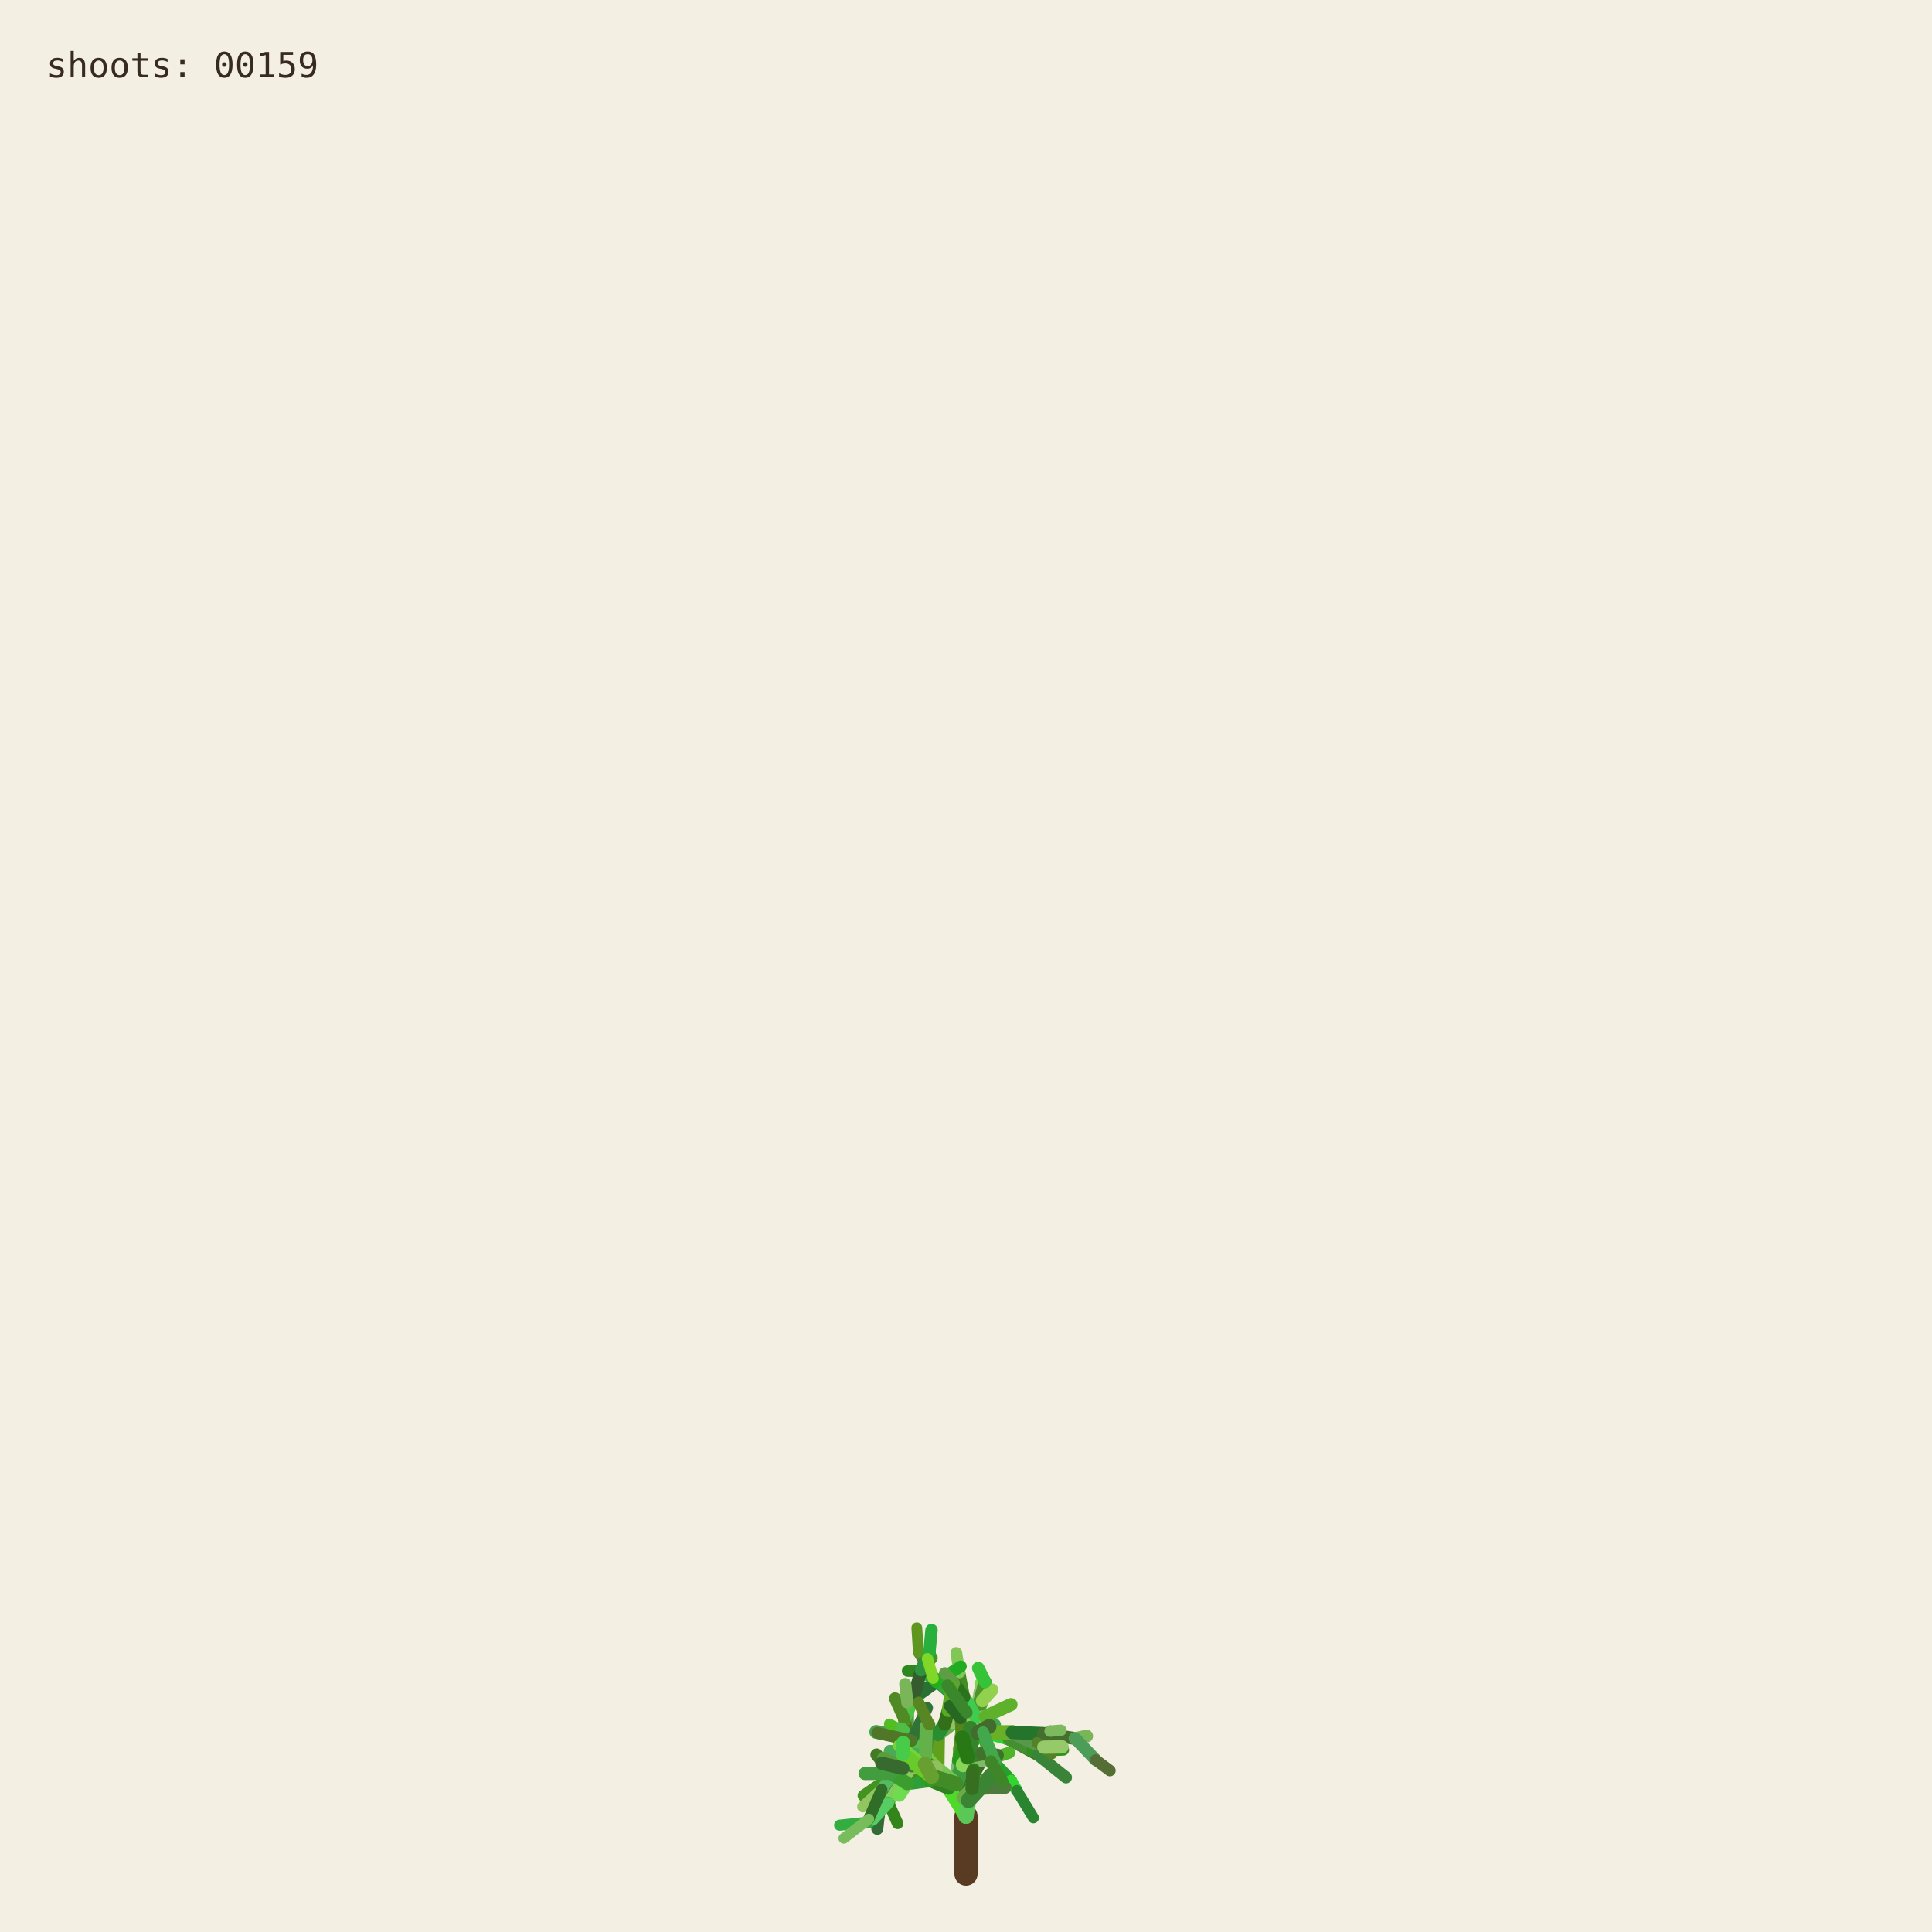
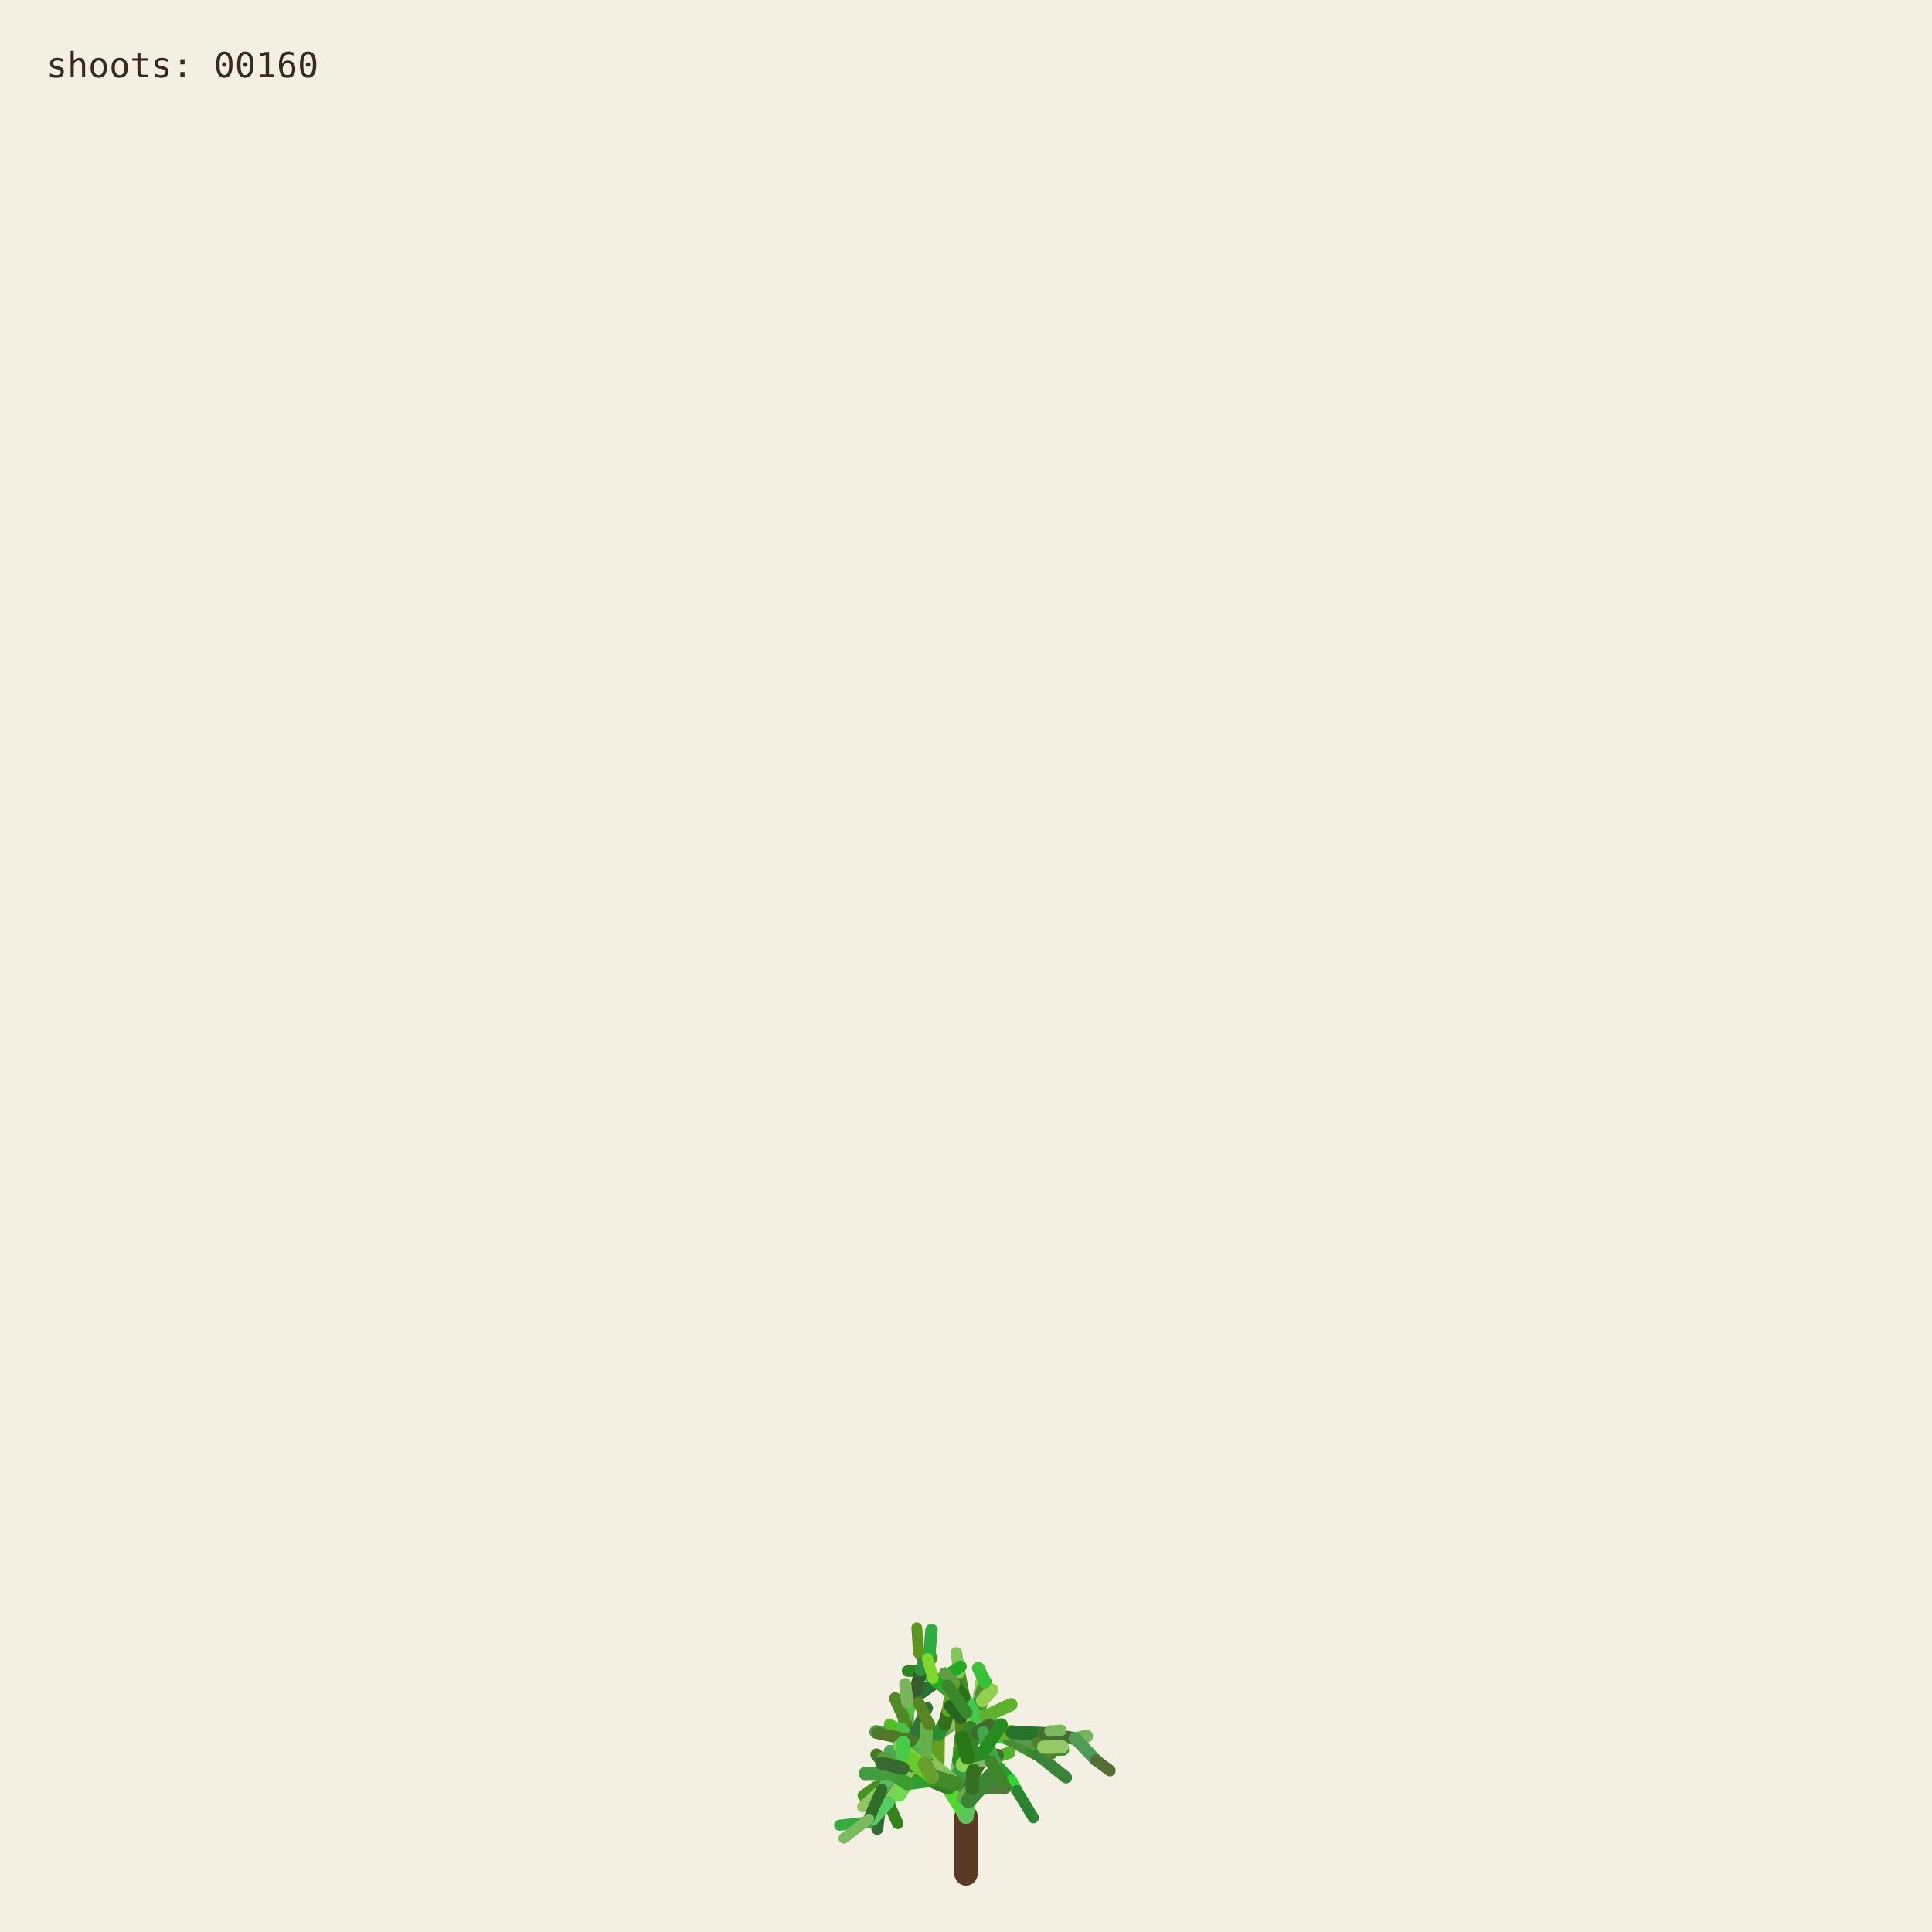
<svg xmlns="http://www.w3.org/2000/svg" viewBox="0 0 1000 1000" role="img" aria-labelledby="title desc">
  <rect width="1000" height="1000" fill="#f3efe3" />
  <g fill="none" stroke-linecap="round">
    <path d="M500 970 L500 940" stroke="#593a22" stroke-width="12" />
    <path d="M500.000 940.000 L494.591 923.254" stroke="hsl(89 50% 51%)" stroke-width="8.067" data-shoot="1" />
    <path d="M500.000 940.000 L498.548 930.480" stroke="hsl(108 42% 32%)" stroke-width="7.603" data-shoot="2" />
    <path d="M494.591 923.254 L485.237 916.016" stroke="hsl(129 39% 53%)" stroke-width="7.427" data-shoot="3" />
    <path d="M498.548 930.480 L502.606 920.794" stroke="hsl(125 41% 32%)" stroke-width="7.235" data-shoot="4" />
    <path d="M502.606 920.794 L496.770 905.343" stroke="hsl(93 34% 43%)" stroke-width="7.253" data-shoot="5" />
    <path d="M494.591 923.254 L497.365 909.040" stroke="hsl(116 35% 60%)" stroke-width="8.012" data-shoot="6" />
    <path d="M485.237 916.016 L485.497 897.710" stroke="hsl(89 69% 37%)" stroke-width="7.213" data-shoot="7" />
    <path d="M496.770 905.343 L501.215 895.004" stroke="hsl(92 66% 60%)" stroke-width="7.141" data-shoot="8" />
    <path d="M497.365 909.040 L506.164 896.866" stroke="hsl(126 59% 38%)" stroke-width="8.073" data-shoot="9" />
    <path d="M501.215 895.004 L510.832 888.548" stroke="hsl(91 35% 42%)" stroke-width="6.879" data-shoot="10" />
    <path d="M485.497 897.710 L493.416 891.622" stroke="hsl(104 36% 49%)" stroke-width="7.124" data-shoot="11" />
    <path d="M500.000 940.000 L490.927 925.443" stroke="hsl(108 70% 51%)" stroke-width="7.399" data-shoot="12" />
    <path d="M485.237 916.016 L479.157 913.325" stroke="hsl(112 69% 34%)" stroke-width="7.149" data-shoot="13" />
    <path d="M490.927 925.443 L481.351 921.527" stroke="hsl(111 58% 32%)" stroke-width="6.945" data-shoot="14" />
    <path d="M498.548 930.480 L503.173 925.799" stroke="hsl(98 40% 48%)" stroke-width="6.990" data-shoot="15" />
    <path d="M496.770 905.343 L505.035 888.845" stroke="hsl(101 68% 48%)" stroke-width="6.979" data-shoot="16" />
    <path d="M493.416 891.622 L508.817 896.643" stroke="hsl(128 70% 39%)" stroke-width="6.561" data-shoot="17" />
    <path d="M479.157 913.325 L469.750 899.500" stroke="hsl(95 57% 50%)" stroke-width="7.139" data-shoot="18" />
    <path d="M505.035 888.845 L508.436 880.301" stroke="hsl(98 53% 41%)" stroke-width="6.832" data-shoot="19" />
    <path d="M501.215 895.004 L501.550 888.479" stroke="hsl(112 68% 42%)" stroke-width="6.773" data-shoot="20" />
    <path d="M485.237 916.016 L479.029 908.697" stroke="hsl(100 57% 53%)" stroke-width="6.945" data-shoot="21" />
    <path d="M502.606 920.794 L496.127 911.207" stroke="hsl(123 62% 40%)" stroke-width="6.865" data-shoot="22" />
    <path d="M496.127 911.207 L497.635 896.782" stroke="hsl(93 65% 34%)" stroke-width="6.505" data-shoot="23" />
    <path d="M494.591 923.254 L500.793 909.571" stroke="hsl(113 71% 34%)" stroke-width="7.895" data-shoot="24" />
    <path d="M485.237 916.016 L479.462 917.793" stroke="hsl(99 66% 28%)" stroke-width="7.154" data-shoot="25" />
    <path d="M485.237 916.016 L473.231 912.147" stroke="hsl(93 38% 42%)" stroke-width="6.997" data-shoot="26" />
    <path d="M485.237 916.016 L473.737 913.680" stroke="hsl(114 35% 58%)" stroke-width="6.828" data-shoot="27" />
    <path d="M497.635 896.782 L497.395 881.015" stroke="hsl(110 56% 51%)" stroke-width="6.336" data-shoot="28" />
    <path d="M469.750 899.500 L453.522 896.436" stroke="hsl(121 37% 46%)" stroke-width="7.140" data-shoot="29" />
    <path d="M481.351 921.527 L469.530 923.105" stroke="hsl(126 55% 40%)" stroke-width="6.995" data-shoot="30" />
    <path d="M505.035 888.845 L499.035 878.436" stroke="hsl(88 42% 31%)" stroke-width="6.545" data-shoot="31" />
    <path d="M502.606 920.794 L507.653 911.330" stroke="hsl(99 57% 28%)" stroke-width="6.856" data-shoot="32" />
    <path d="M481.351 921.527 L478.279 914.724" stroke="hsl(122 35% 29%)" stroke-width="6.742" data-shoot="33" />
    <path d="M508.817 896.643 L522.168 900.369" stroke="hsl(122 67% 50%)" stroke-width="6.210" data-shoot="34" />
    <path d="M479.029 908.697 L477.185 899.261" stroke="hsl(124 64% 35%)" stroke-width="6.693" data-shoot="35" />
    <path d="M494.591 923.254 L498.563 913.442" stroke="hsl(122 45% 42%)" stroke-width="7.987" data-shoot="36" />
    <path d="M473.737 913.680 L467.283 915.265" stroke="hsl(125 60% 37%)" stroke-width="6.814" data-shoot="37" />
    <path d="M481.351 921.527 L469.226 908.135" stroke="hsl(113 69% 37%)" stroke-width="6.660" data-shoot="38" />
    <path d="M473.231 912.147 L461.374 919.424" stroke="hsl(100 70% 60%)" stroke-width="6.453" data-shoot="39" />
    <path d="M497.635 896.782 L500.334 886.420" stroke="hsl(108 47% 53%)" stroke-width="6.302" data-shoot="40" />
    <path d="M467.283 915.265 L455.168 929.331" stroke="hsl(120 40% 35%)" stroke-width="6.786" data-shoot="41" />
    <path d="M508.817 896.643 L512.869 911.725" stroke="hsl(110 63% 40%)" stroke-width="6.518" data-shoot="42" />
    <path d="M496.127 911.207 L497.987 905.795" stroke="hsl(115 70% 35%)" stroke-width="6.363" data-shoot="43" />
    <path d="M507.653 911.330 L512.674 910.357" stroke="hsl(104 36% 57%)" stroke-width="6.747" data-shoot="44" />
    <path d="M479.157 913.325 L470.181 917.185" stroke="hsl(95 64% 53%)" stroke-width="6.833" data-shoot="45" />
    <path d="M469.750 899.500 L469.633 881.151" stroke="hsl(111 38% 45%)" stroke-width="6.815" data-shoot="46" />
    <path d="M479.029 908.697 L480.879 892.655" stroke="hsl(102 44% 35%)" stroke-width="6.467" data-shoot="47" />
    <path d="M500.334 886.420 L507.457 881.593" stroke="hsl(118 47% 56%)" stroke-width="6.197" data-shoot="48" />
    <path d="M461.374 919.424 L446.935 929.431" stroke="hsl(102 65% 35%)" stroke-width="6.069" data-shoot="49" />
    <path d="M508.436 880.301 L507.585 871.602" stroke="hsl(97 61% 57%)" stroke-width="6.448" data-shoot="50" />
    <path d="M512.674 910.357 L523.304 921.702" stroke="hsl(122 61% 39%)" stroke-width="6.341" data-shoot="51" />
    <path d="M500.000 940.000 L501.279 931.882" stroke="hsl(118 51% 56%)" stroke-width="7.998" data-shoot="52" />
    <path d="M499.035 878.436 L496.590 865.625" stroke="hsl(103 58% 35%)" stroke-width="6.115" data-shoot="53" />
    <path d="M485.497 897.710 L488.970 892.287" stroke="hsl(123 54% 36%)" stroke-width="7.087" data-shoot="54" />
    <path d="M496.590 865.625 L495.009 855.557" stroke="hsl(97 49% 56%)" stroke-width="6.061" data-shoot="55" />
    <path d="M469.633 881.151 L484.418 870.623" stroke="hsl(128 48% 30%)" stroke-width="6.659" data-shoot="56" />
    <path d="M485.237 916.016 L477.752 911.974" stroke="hsl(90 58% 50%)" stroke-width="6.898" data-shoot="57" />
    <path d="M498.563 913.442 L502.383 908.863" stroke="hsl(97 61% 59%)" stroke-width="7.688" data-shoot="58" />
    <path d="M479.157 913.325 L464.639 921.037" stroke="hsl(94 69% 32%)" stroke-width="6.531" data-shoot="59" />
    <path d="M478.279 914.724 L471.794 900.929" stroke="hsl(117 71% 29%)" stroke-width="6.231" data-shoot="60" />
    <path d="M522.168 900.369 L536.734 901.964" stroke="hsl(111 46% 60%)" stroke-width="6.038" data-shoot="61" />
    <path d="M471.794 900.929 L465.848 895.170" stroke="hsl(103 40% 56%)" stroke-width="5.768" data-shoot="62" />
    <path d="M469.750 899.500 L468.128 889.982" stroke="hsl(93 64% 30%)" stroke-width="6.667" data-shoot="63" />
    <path d="M477.185 899.261 L475.657 893.582" stroke="hsl(113 52% 40%)" stroke-width="6.319" data-shoot="64" />
    <path d="M479.029 908.697 L474.737 903.891" stroke="hsl(93 52% 43%)" stroke-width="6.709" data-shoot="65" />
    <path d="M523.304 921.702 L526.314 926.781" stroke="hsl(119 67% 51%)" stroke-width="6.166" data-shoot="66" />
    <path d="M505.035 888.845 L507.387 875.338" stroke="hsl(96 40% 59%)" stroke-width="6.739" data-shoot="67" />
    <path d="M522.168 900.369 L537.413 908.545" stroke="hsl(99 61% 27%)" stroke-width="6.155" data-shoot="68" />
    <path d="M497.395 881.015 L483.011 868.683" stroke="hsl(129 53% 36%)" stroke-width="6.314" data-shoot="69" />
    <path d="M522.168 900.369 L534.219 906.339" stroke="hsl(108 48% 38%)" stroke-width="6.199" data-shoot="70" />
    <path d="M493.416 891.622 L507.262 882.093" stroke="hsl(127 63% 43%)" stroke-width="6.826" data-shoot="71" />
    <path d="M502.383 908.863 L508.238 907.761" stroke="hsl(99 66% 30%)" stroke-width="7.032" data-shoot="72" />
    <path d="M508.817 896.643 L514.829 892.790" stroke="hsl(125 40% 46%)" stroke-width="6.585" data-shoot="73" />
    <path d="M468.128 889.982 L473.133 877.764" stroke="hsl(115 52% 51%)" stroke-width="6.671" data-shoot="74" />
    <path d="M465.848 895.170 L460.313 892.280" stroke="hsl(102 70% 44%)" stroke-width="5.549" data-shoot="75" />
    <path d="M468.128 889.982 L463.284 879.089" stroke="hsl(94 59% 34%)" stroke-width="6.302" data-shoot="76" />
    <path d="M461.374 919.424 L456.357 926.300" stroke="hsl(126 42% 53%)" stroke-width="6.125" data-shoot="77" />
    <path d="M483.011 868.683 L476.458 865.059" stroke="hsl(124 68% 42%)" stroke-width="6.199" data-shoot="78" />
    <path d="M455.168 929.331 L454.837 939.862" stroke="hsl(125 68% 35%)" stroke-width="6.316" data-shoot="79" />
    <path d="M534.219 906.339 L550.383 905.736" stroke="hsl(112 63% 35%)" stroke-width="5.969" data-shoot="80" />
    <path d="M470.181 917.185 L459.860 933.116" stroke="hsl(100 53% 58%)" stroke-width="6.224" data-shoot="81" />
    <path d="M497.395 881.015 L484.197 869.260" stroke="hsl(122 53% 43%)" stroke-width="5.862" data-shoot="82" />
    <path d="M536.734 901.964 L543.504 896.023" stroke="hsl(116 68% 27%)" stroke-width="5.871" data-shoot="83" />
    <path d="M476.458 865.059 L469.801 864.922" stroke="hsl(112 62% 33%)" stroke-width="6.006" data-shoot="84" />
    <path d="M506.164 896.866 L524.059 896.699" stroke="hsl(91 64% 42%)" stroke-width="7.575" data-shoot="85" />
    <path d="M485.237 916.016 L472.910 908.590" stroke="hsl(102 57% 31%)" stroke-width="6.875" data-shoot="86" />
    <path d="M469.530 923.105 L465.520 929.278" stroke="hsl(107 67% 59%)" stroke-width="6.616" data-shoot="87" />
    <path d="M505.035 888.845 L509.868 870.612" stroke="hsl(101 57% 37%)" stroke-width="6.791" data-shoot="88" />
    <path d="M493.416 891.622 L509.951 888.485" stroke="hsl(92 44% 58%)" stroke-width="6.812" data-shoot="89" />
    <path d="M503.173 925.799 L520.191 925.155" stroke="hsl(105 34% 36%)" stroke-width="6.682" data-shoot="90" />
    <path d="M474.737 903.891 L466.772 894.583" stroke="hsl(116 48% 51%)" stroke-width="6.158" data-shoot="91" />
    <path d="M484.197 869.260 L475.358 855.233" stroke="hsl(100 34% 37%)" stroke-width="5.647" data-shoot="92" />
    <path d="M505.035 888.845 L500.829 880.951" stroke="hsl(127 58% 52%)" stroke-width="6.474" data-shoot="93" />
    <path d="M479.157 913.325 L471.905 914.367" stroke="hsl(125 48% 52%)" stroke-width="6.716" data-shoot="94" />
    <path d="M501.279 931.882 L513.403 918.671" stroke="hsl(114 44% 36%)" stroke-width="7.978" data-shoot="95" />
    <path d="M524.059 896.699 L540.269 904.338" stroke="hsl(108 35% 44%)" stroke-width="7.297" data-shoot="96" />
    <path d="M524.059 896.699 L540.170 897.356" stroke="hsl(125 52% 30%)" stroke-width="6.964" data-shoot="97" />
    <path d="M497.635 896.782 L497.191 889.399" stroke="hsl(88 69% 31%)" stroke-width="6.119" data-shoot="98" />
    <path d="M508.436 880.301 L513.376 874.721" stroke="hsl(89 59% 56%)" stroke-width="6.732" data-shoot="99" />
    <path d="M469.530 923.105 L461.520 917.825" stroke="hsl(113 54% 40%)" stroke-width="7.033" data-shoot="100" />
    <path d="M473.133 877.764 L476.780 864.372" stroke="hsl(110 34% 27%)" stroke-width="6.596" data-shoot="101" />
    <path d="M471.794 900.929 L479.914 884.001" stroke="hsl(126 41% 32%)" stroke-width="6.024" data-shoot="102" />
    <path d="M512.674 910.357 L522.333 907.203" stroke="hsl(103 64% 43%)" stroke-width="6.219" data-shoot="103" />
    <path d="M509.868 870.612 L506.361 863.395" stroke="hsl(120 56% 49%)" stroke-width="6.521" data-shoot="104" />
    <path d="M540.170 897.356 L556.575 899.863" stroke="hsl(100 40% 31%)" stroke-width="6.676" data-shoot="105" />
    <path d="M459.860 933.116 L464.616 943.790" stroke="hsl(105 68% 31%)" stroke-width="5.925" data-shoot="106" />
    <path d="M461.520 917.825 L453.738 908.211" stroke="hsl(98 54% 31%)" stroke-width="6.452" data-shoot="107" />
    <path d="M509.951 888.485 L523.296 882.278" stroke="hsl(97 61% 43%)" stroke-width="6.765" data-shoot="108" />
    <path d="M479.029 908.697 L460.671 906.383" stroke="hsl(128 39% 48%)" stroke-width="6.494" data-shoot="109" />
    <path d="M469.633 881.151 L468.563 871.658" stroke="hsl(98 38% 53%)" stroke-width="6.301" data-shoot="110" />
    <path d="M456.357 926.300 L446.582 935.154" stroke="hsl(90 47% 57%)" stroke-width="5.838" data-shoot="111" />
    <path d="M488.970 892.287 L490.829 885.358" stroke="hsl(104 63% 27%)" stroke-width="6.888" data-shoot="112" />
    <path d="M499.035 878.436 L493.946 871.238" stroke="hsl(110 61% 28%)" stroke-width="6.405" data-shoot="113" />
    <path d="M503.173 925.799 L503.949 916.037" stroke="hsl(108 61% 30%)" stroke-width="6.764" data-shoot="114" />
    <path d="M484.418 870.623 L497.330 862.535" stroke="hsl(119 70% 40%)" stroke-width="6.117" data-shoot="115" />
    <path d="M476.780 864.372 L482.198 858.124" stroke="hsl(97 71% 34%)" stroke-width="6.331" data-shoot="116" />
    <path d="M459.860 933.116 L450.375 943.022" stroke="hsl(119 67% 40%)" stroke-width="6.054" data-shoot="117" />
    <path d="M537.413 908.545 L551.771 920.000" stroke="hsl(119 40% 37%)" stroke-width="6.202" data-shoot="118" />
    <path d="M476.780 864.372 L481.041 855.578" stroke="hsl(128 51% 38%)" stroke-width="6.621" data-shoot="119" />
    <path d="M475.358 855.233 L474.548 842.544" stroke="hsl(89 65% 36%)" stroke-width="5.593" data-shoot="120" />
    <path d="M479.029 908.697 L479.467 893.313" stroke="hsl(105 42% 49%)" stroke-width="6.799" data-shoot="121" />
    <path d="M494.591 923.254 L484.466 914.996" stroke="hsl(104 48% 55%)" stroke-width="7.531" data-shoot="122" />
    <path d="M503.173 925.799 L503.396 917.056" stroke="hsl(104 56% 28%)" stroke-width="6.644" data-shoot="123" />
    <path d="M493.946 871.238 L489.038 865.959" stroke="hsl(102 40% 44%)" stroke-width="6.042" data-shoot="124" />
    <path d="M467.283 915.265 L457.242 909.920" stroke="hsl(103 45% 43%)" stroke-width="6.457" data-shoot="125" />
    <path d="M471.794 900.929 L454.133 896.956" stroke="hsl(89 50% 31%)" stroke-width="6.180" data-shoot="126" />
    <path d="M454.837 939.862 L454.096 946.606" stroke="hsl(125 36% 31%)" stroke-width="6.220" data-shoot="127" />
    <path d="M481.041 855.578 L482.155 843.709" stroke="hsl(129 63% 42%)" stroke-width="6.417" data-shoot="128" />
    <path d="M490.829 885.358 L492.861 872.817" stroke="hsl(95 65% 40%)" stroke-width="6.754" data-shoot="129" />
    <path d="M478.279 914.724 L465.635 903.587" stroke="hsl(96 66% 52%)" stroke-width="6.672" data-shoot="130" />
    <path d="M450.375 943.022 L434.576 944.722" stroke="hsl(127 55% 44%)" stroke-width="5.725" data-shoot="131" />
    <path d="M459.860 933.116 L451.962 941.801" stroke="hsl(127 54% 57%)" stroke-width="5.888" data-shoot="132" />
    <path d="M526.314 926.781 L534.894 940.878" stroke="hsl(125 53% 34%)" stroke-width="5.720" data-shoot="133" />
    <path d="M456.357 926.300 L449.709 941.533" stroke="hsl(112 47% 29%)" stroke-width="5.948" data-shoot="134" />
    <path d="M556.575 899.863 L562.434 898.624" stroke="hsl(99 39% 53%)" stroke-width="6.651" data-shoot="135" />
    <path d="M556.575 899.863 L567.158 910.979" stroke="hsl(128 34% 46%)" stroke-width="6.350" data-shoot="136" />
    <path d="M461.520 917.825 L447.767 917.982" stroke="hsl(118 43% 43%)" stroke-width="6.808" data-shoot="137" />
    <path d="M502.383 908.863 L502.275 894.506" stroke="hsl(114 52% 34%)" stroke-width="7.514" data-shoot="138" />
    <path d="M484.466 914.996 L469.919 914.610" stroke="hsl(90 45% 56%)" stroke-width="7.261" data-shoot="139" />
    <path d="M506.164 896.866 L511.996 893.538" stroke="hsl(100 40% 30%)" stroke-width="7.562" data-shoot="140" />
    <path d="M508.238 907.761 L516.195 908.520" stroke="hsl(102 44% 31%)" stroke-width="6.802" data-shoot="141" />
    <path d="M536.734 901.964 L544.250 907.905" stroke="hsl(91 54% 33%)" stroke-width="5.663" data-shoot="142" />
    <path d="M479.157 913.325 L471.950 914.117" stroke="hsl(102 39% 34%)" stroke-width="6.550" data-shoot="143" />
    <path d="M494.591 923.254 L482.152 919.513" stroke="hsl(104 56% 35%)" stroke-width="7.930" data-shoot="144" />
    <path d="M508.817 896.643 L515.085 912.072" stroke="hsl(125 43% 46%)" stroke-width="6.163" data-shoot="145" />
    <path d="M482.152 919.513 L467.316 907.872" stroke="hsl(97 66% 48%)" stroke-width="7.452" data-shoot="146" />
    <path d="M480.879 892.655 L475.418 881.125" stroke="hsl(88 59% 33%)" stroke-width="5.933" data-shoot="147" />
    <path d="M540.269 904.338 L549.716 904.178" stroke="hsl(92 48% 60%)" stroke-width="6.883" data-shoot="148" />
    <path d="M467.316 907.872 L467.480 902.032" stroke="hsl(120 56% 54%)" stroke-width="7.156" data-shoot="149" />
    <path d="M483.011 868.683 L480.032 858.496" stroke="hsl(90 69% 50%)" stroke-width="5.778" data-shoot="150" />
    <path d="M497.191 889.399 L491.630 882.997" stroke="hsl(116 51% 27%)" stroke-width="6.106" data-shoot="151" />
    <path d="M482.152 919.513 L478.791 913.069" stroke="hsl(91 53% 41%)" stroke-width="7.533" data-shoot="152" />
    <path d="M543.504 896.023 L549.105 895.596" stroke="hsl(100 40% 55%)" stroke-width="5.914" data-shoot="153" />
    <path d="M467.283 915.265 L456.437 912.665" stroke="hsl(113 38% 30%)" stroke-width="6.866" data-shoot="154" />
    <path d="M567.158 910.979 L574.486 916.440" stroke="hsl(88 35% 32%)" stroke-width="5.955" data-shoot="155" />
    <path d="M512.869 911.725 L518.866 922.323" stroke="hsl(106 54% 34%)" stroke-width="6.353" data-shoot="156" />
    <path d="M500.334 886.420 L490.418 872.350" stroke="hsl(110 51% 35%)" stroke-width="6.150" data-shoot="157" />
    <path d="M500.793 909.571 L498.095 899.473" stroke="hsl(109 69% 28%)" stroke-width="7.556" data-shoot="158" />
    <path d="M449.709 941.533 L436.765 951.498" stroke="hsl(102 42% 55%)" stroke-width="5.534" data-shoot="159" />
+     <path d="M508.238 907.761 L518.302 892.720" stroke="hsl(117 63% 34%)" stroke-width="6.708" data-shoot="160" />
  </g>
-   <text x="24" y="40" font-family="monospace" font-size="18" fill="#382a1e">shoots: 00159</text>
+   <text x="24" y="40" font-family="monospace" font-size="18" fill="#382a1e">shoots: 00160</text>
</svg>
